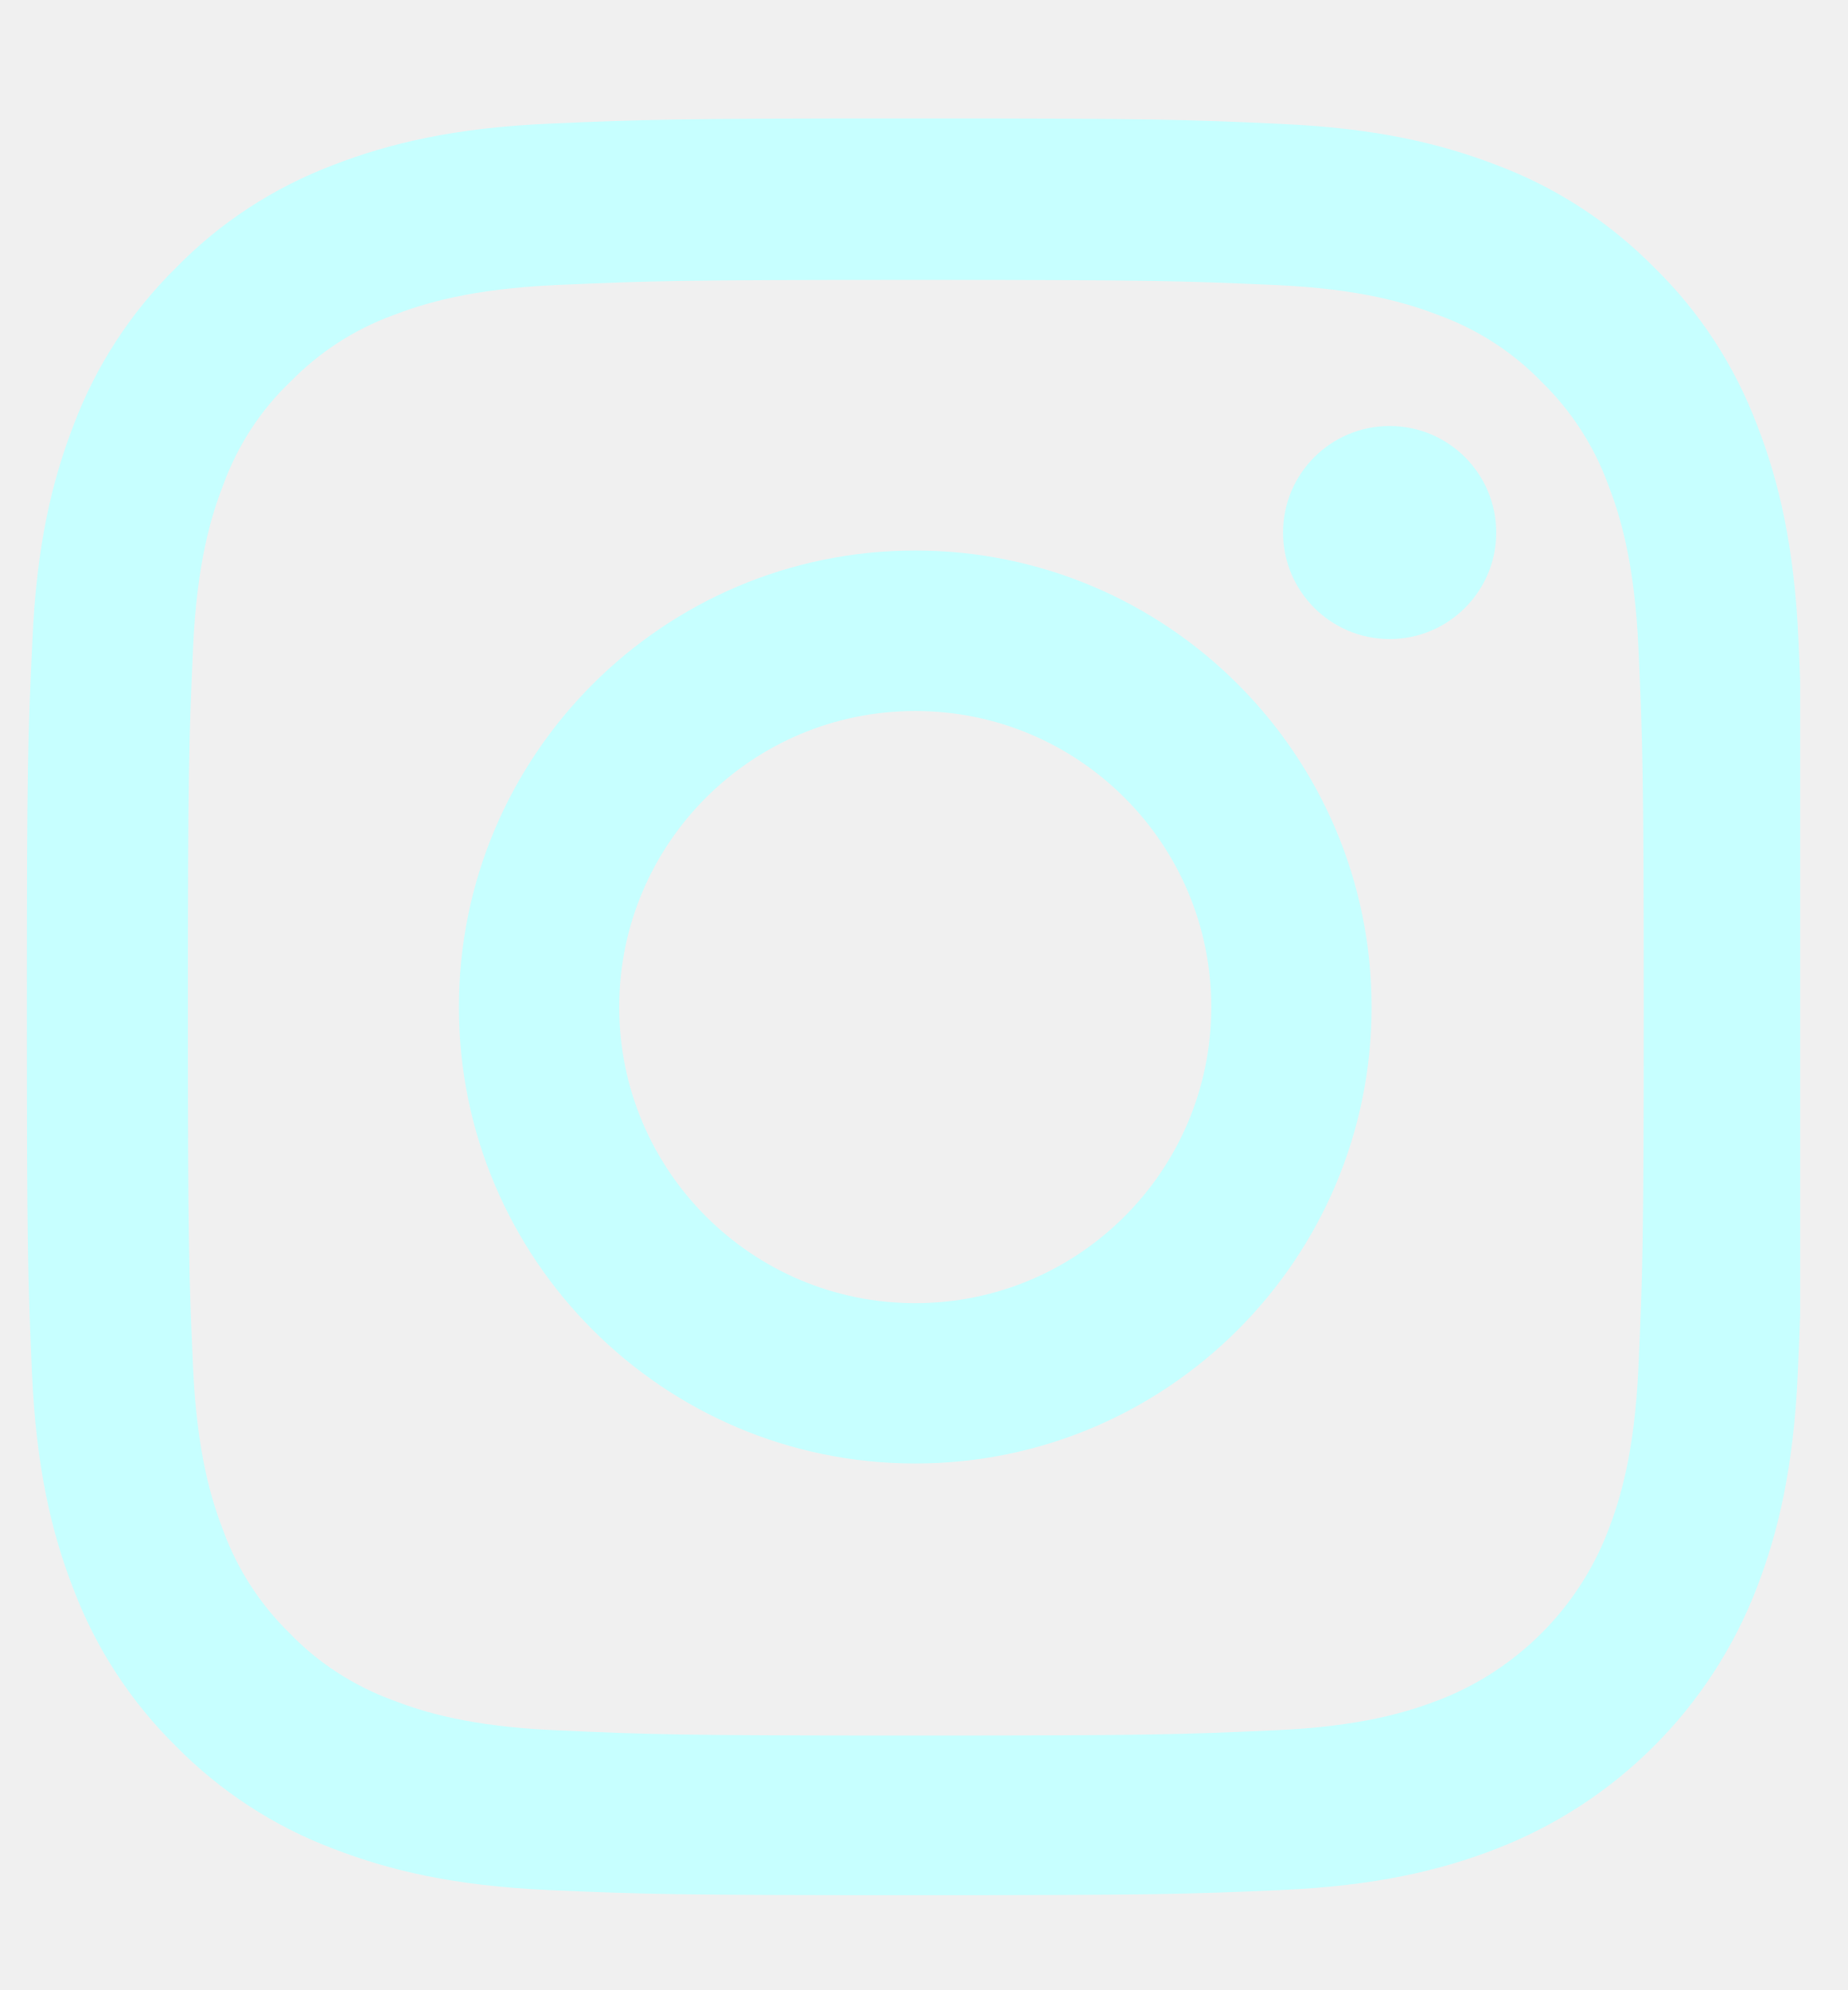
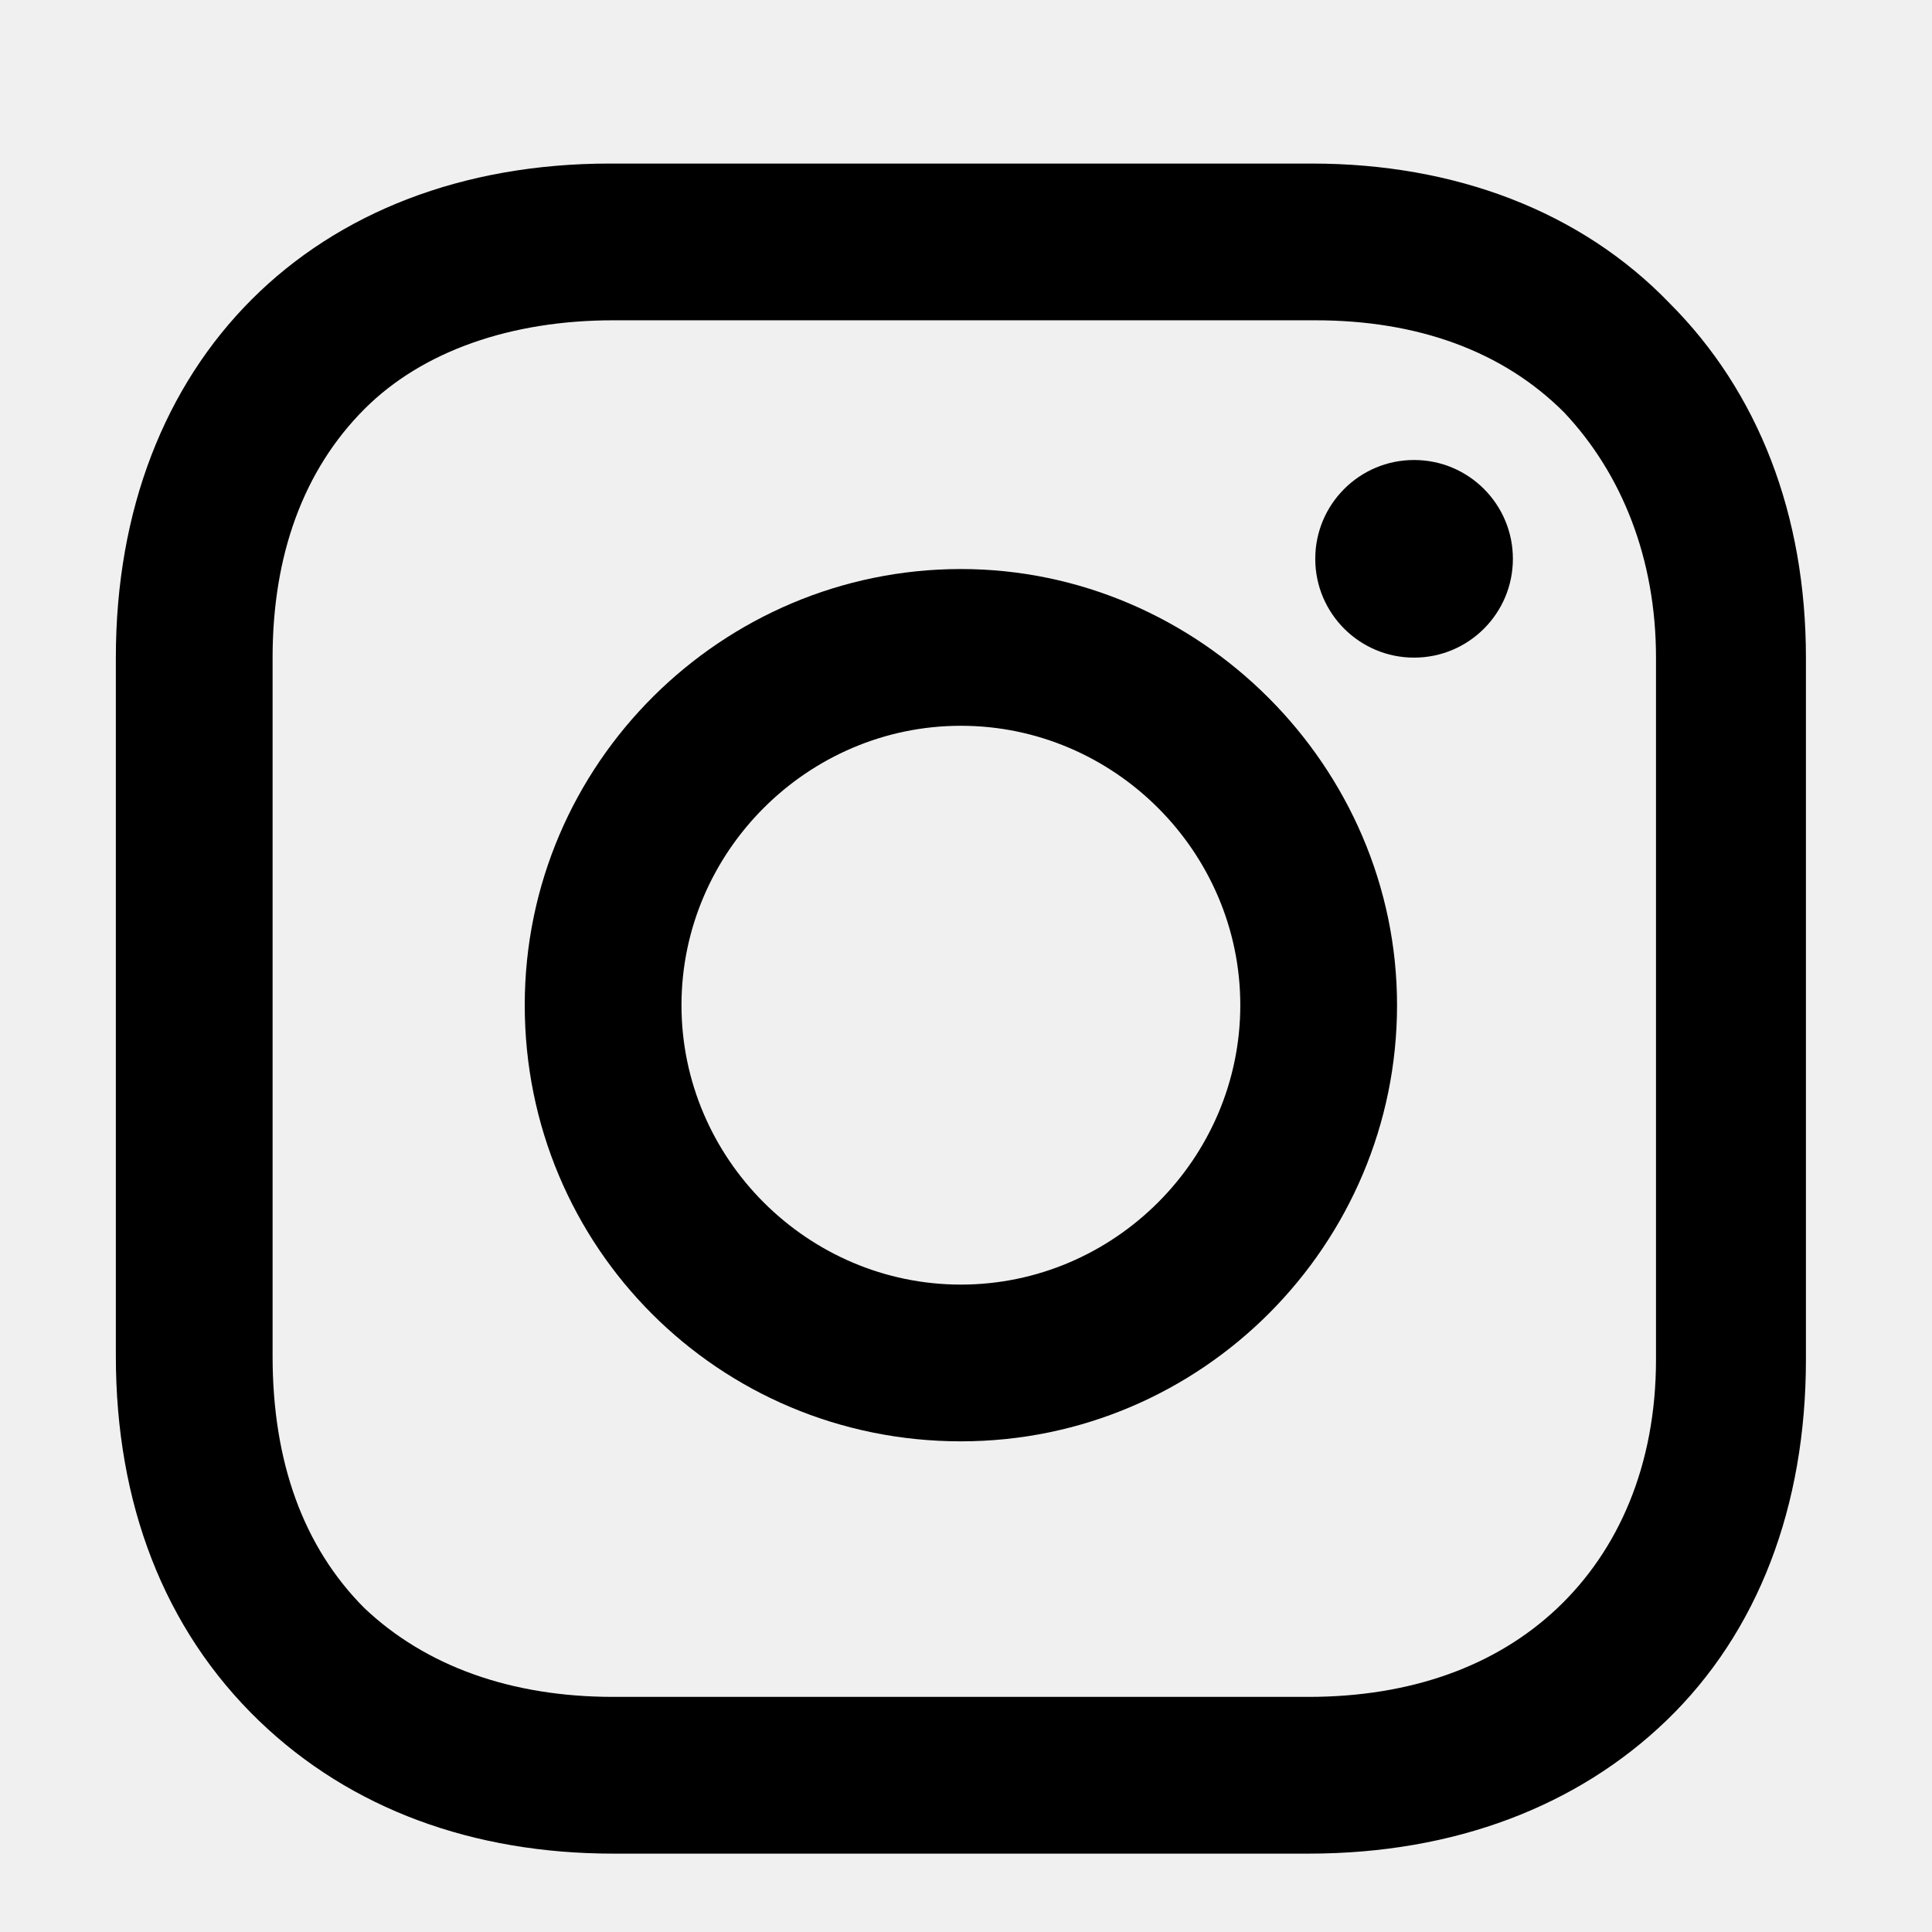
- <svg xmlns="http://www.w3.org/2000/svg" width="13" height="14" viewBox="0 0 13 14" fill="none">
-   <g clip-path="url(#clip0_4_26310)">
-     <path d="M12.655 4.508C12.625 3.844 12.518 3.388 12.364 2.992C12.205 2.572 11.961 2.196 11.641 1.883C11.329 1.566 10.95 1.319 10.535 1.163C10.137 1.009 9.683 0.902 9.019 0.872C8.349 0.841 8.137 0.833 6.44 0.833C4.743 0.833 4.53 0.841 3.864 0.87C3.2 0.899 2.743 1.007 2.347 1.16C1.927 1.319 1.551 1.563 1.239 1.883C0.921 2.196 0.675 2.574 0.518 2.99C0.364 3.388 0.257 3.842 0.228 4.506C0.196 5.175 0.189 5.387 0.189 7.085C0.189 8.782 0.196 8.994 0.225 9.661C0.255 10.325 0.362 10.781 0.516 11.177C0.675 11.597 0.921 11.973 1.239 12.286C1.551 12.603 1.93 12.85 2.345 13.006C2.743 13.16 3.197 13.267 3.861 13.297C4.528 13.326 4.74 13.333 6.438 13.333C8.135 13.333 8.347 13.326 9.014 13.297C9.678 13.267 10.134 13.16 10.53 13.006C11.37 12.681 12.034 12.017 12.359 11.177C12.513 10.779 12.62 10.325 12.65 9.661C12.679 8.994 12.686 8.782 12.686 7.085C12.686 5.387 12.684 5.175 12.655 4.508ZM11.529 9.612C11.502 10.222 11.399 10.552 11.314 10.772C11.104 11.316 10.672 11.748 10.127 11.959C9.907 12.044 9.575 12.147 8.967 12.173C8.308 12.203 8.11 12.21 6.442 12.21C4.775 12.21 4.574 12.203 3.917 12.173C3.307 12.147 2.977 12.044 2.757 11.959C2.487 11.858 2.24 11.7 2.04 11.492C1.832 11.289 1.673 11.045 1.573 10.774C1.488 10.555 1.385 10.222 1.358 9.614C1.329 8.955 1.322 8.757 1.322 7.089C1.322 5.422 1.329 5.221 1.358 4.565C1.385 3.954 1.488 3.624 1.573 3.405C1.673 3.134 1.832 2.887 2.042 2.687C2.245 2.479 2.489 2.32 2.76 2.22C2.98 2.135 3.312 2.032 3.92 2.005C4.579 1.976 4.777 1.969 6.445 1.969C8.115 1.969 8.313 1.976 8.97 2.005C9.58 2.032 9.91 2.135 10.13 2.22C10.401 2.32 10.647 2.479 10.848 2.687C11.055 2.889 11.214 3.134 11.314 3.405C11.399 3.624 11.502 3.956 11.529 4.565C11.558 5.224 11.566 5.422 11.566 7.089C11.566 8.757 11.558 8.953 11.529 9.612Z" fill="#C7FFFF" />
-     <path d="M6.44 3.873C4.667 3.873 3.229 5.312 3.229 7.085C3.229 8.857 4.667 10.296 6.44 10.296C8.213 10.296 9.651 8.857 9.651 7.085C9.651 5.312 8.213 3.873 6.44 3.873ZM6.44 9.168C5.29 9.168 4.357 8.235 4.357 7.085C4.357 5.934 5.29 5.002 6.44 5.002C7.59 5.002 8.523 5.934 8.523 7.085C8.523 8.235 7.59 9.168 6.44 9.168Z" fill="#C7FFFF" />
-     <path d="M10.528 3.747C10.528 4.16 10.192 4.496 9.778 4.496C9.364 4.496 9.028 4.16 9.028 3.747C9.028 3.332 9.364 2.997 9.778 2.997C10.192 2.997 10.528 3.332 10.528 3.747Z" fill="#C7FFFF" />
+ <svg xmlns="http://www.w3.org/2000/svg" version="1.1" id="Layer_1" x="0px" y="0px" viewBox="0 0 56.7 56.7" enable-background="new 0 0 56.7 56.7" xml:space="preserve">
+   <g>
+     <path d="M28.2,16.7c-7,0-12.8,5.7-12.8,12.8s5.7,12.8,12.8,12.8S41,36.5,41,29.5S35.2,16.7,28.2,16.7z M28.2,37.7   c-4.5,0-8.2-3.7-8.2-8.2s3.7-8.2,8.2-8.2s8.2,3.7,8.2,8.2S32.7,37.7,28.2,37.7z" />
+     <circle cx="41.5" cy="16.4" r="2.9" />
+     <path d="M49,8.9c-2.6-2.7-6.3-4.1-10.5-4.1H17.9c-8.7,0-14.5,5.8-14.5,14.5v20.5c0,4.3,1.4,8,4.2,10.7c2.7,2.6,6.3,3.9,10.4,3.9   h20.4c4.3,0,7.9-1.4,10.5-3.9c2.7-2.6,4.1-6.3,4.1-10.6V19.3C53,15.1,51.6,11.5,49,8.9z M48.6,39.9c0,3.1-1.1,5.6-2.9,7.3   s-4.3,2.6-7.3,2.6H18c-3,0-5.5-0.9-7.3-2.6C8.9,45.4,8,42.9,8,39.8V19.3c0-3,0.9-5.5,2.7-7.3c1.7-1.7,4.3-2.6,7.3-2.6h20.6   c3,0,5.5,0.9,7.3,2.7c1.7,1.8,2.7,4.3,2.7,7.2V39.9L48.6,39.9z" />
  </g>
-   <defs>
-     <clipPath id="clip0_4_26310">
-       <rect width="12.5" height="12.5" fill="white" transform="translate(0.166687 0.833313)" />
-     </clipPath>
-   </defs>
</svg>
